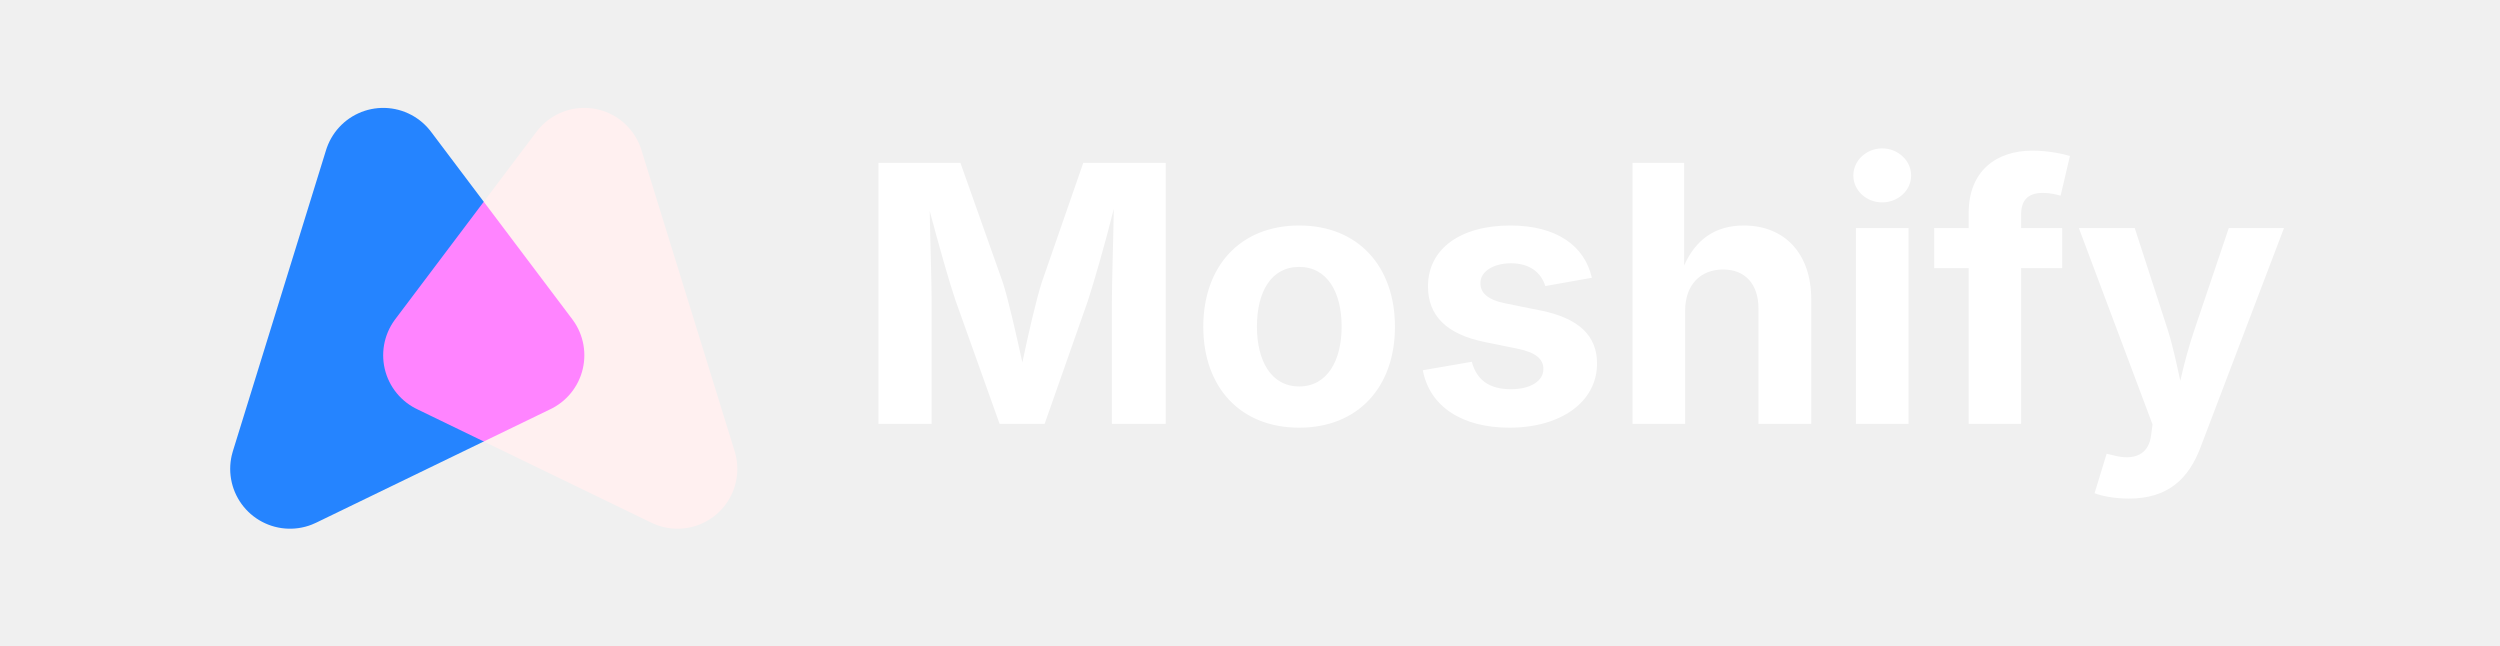
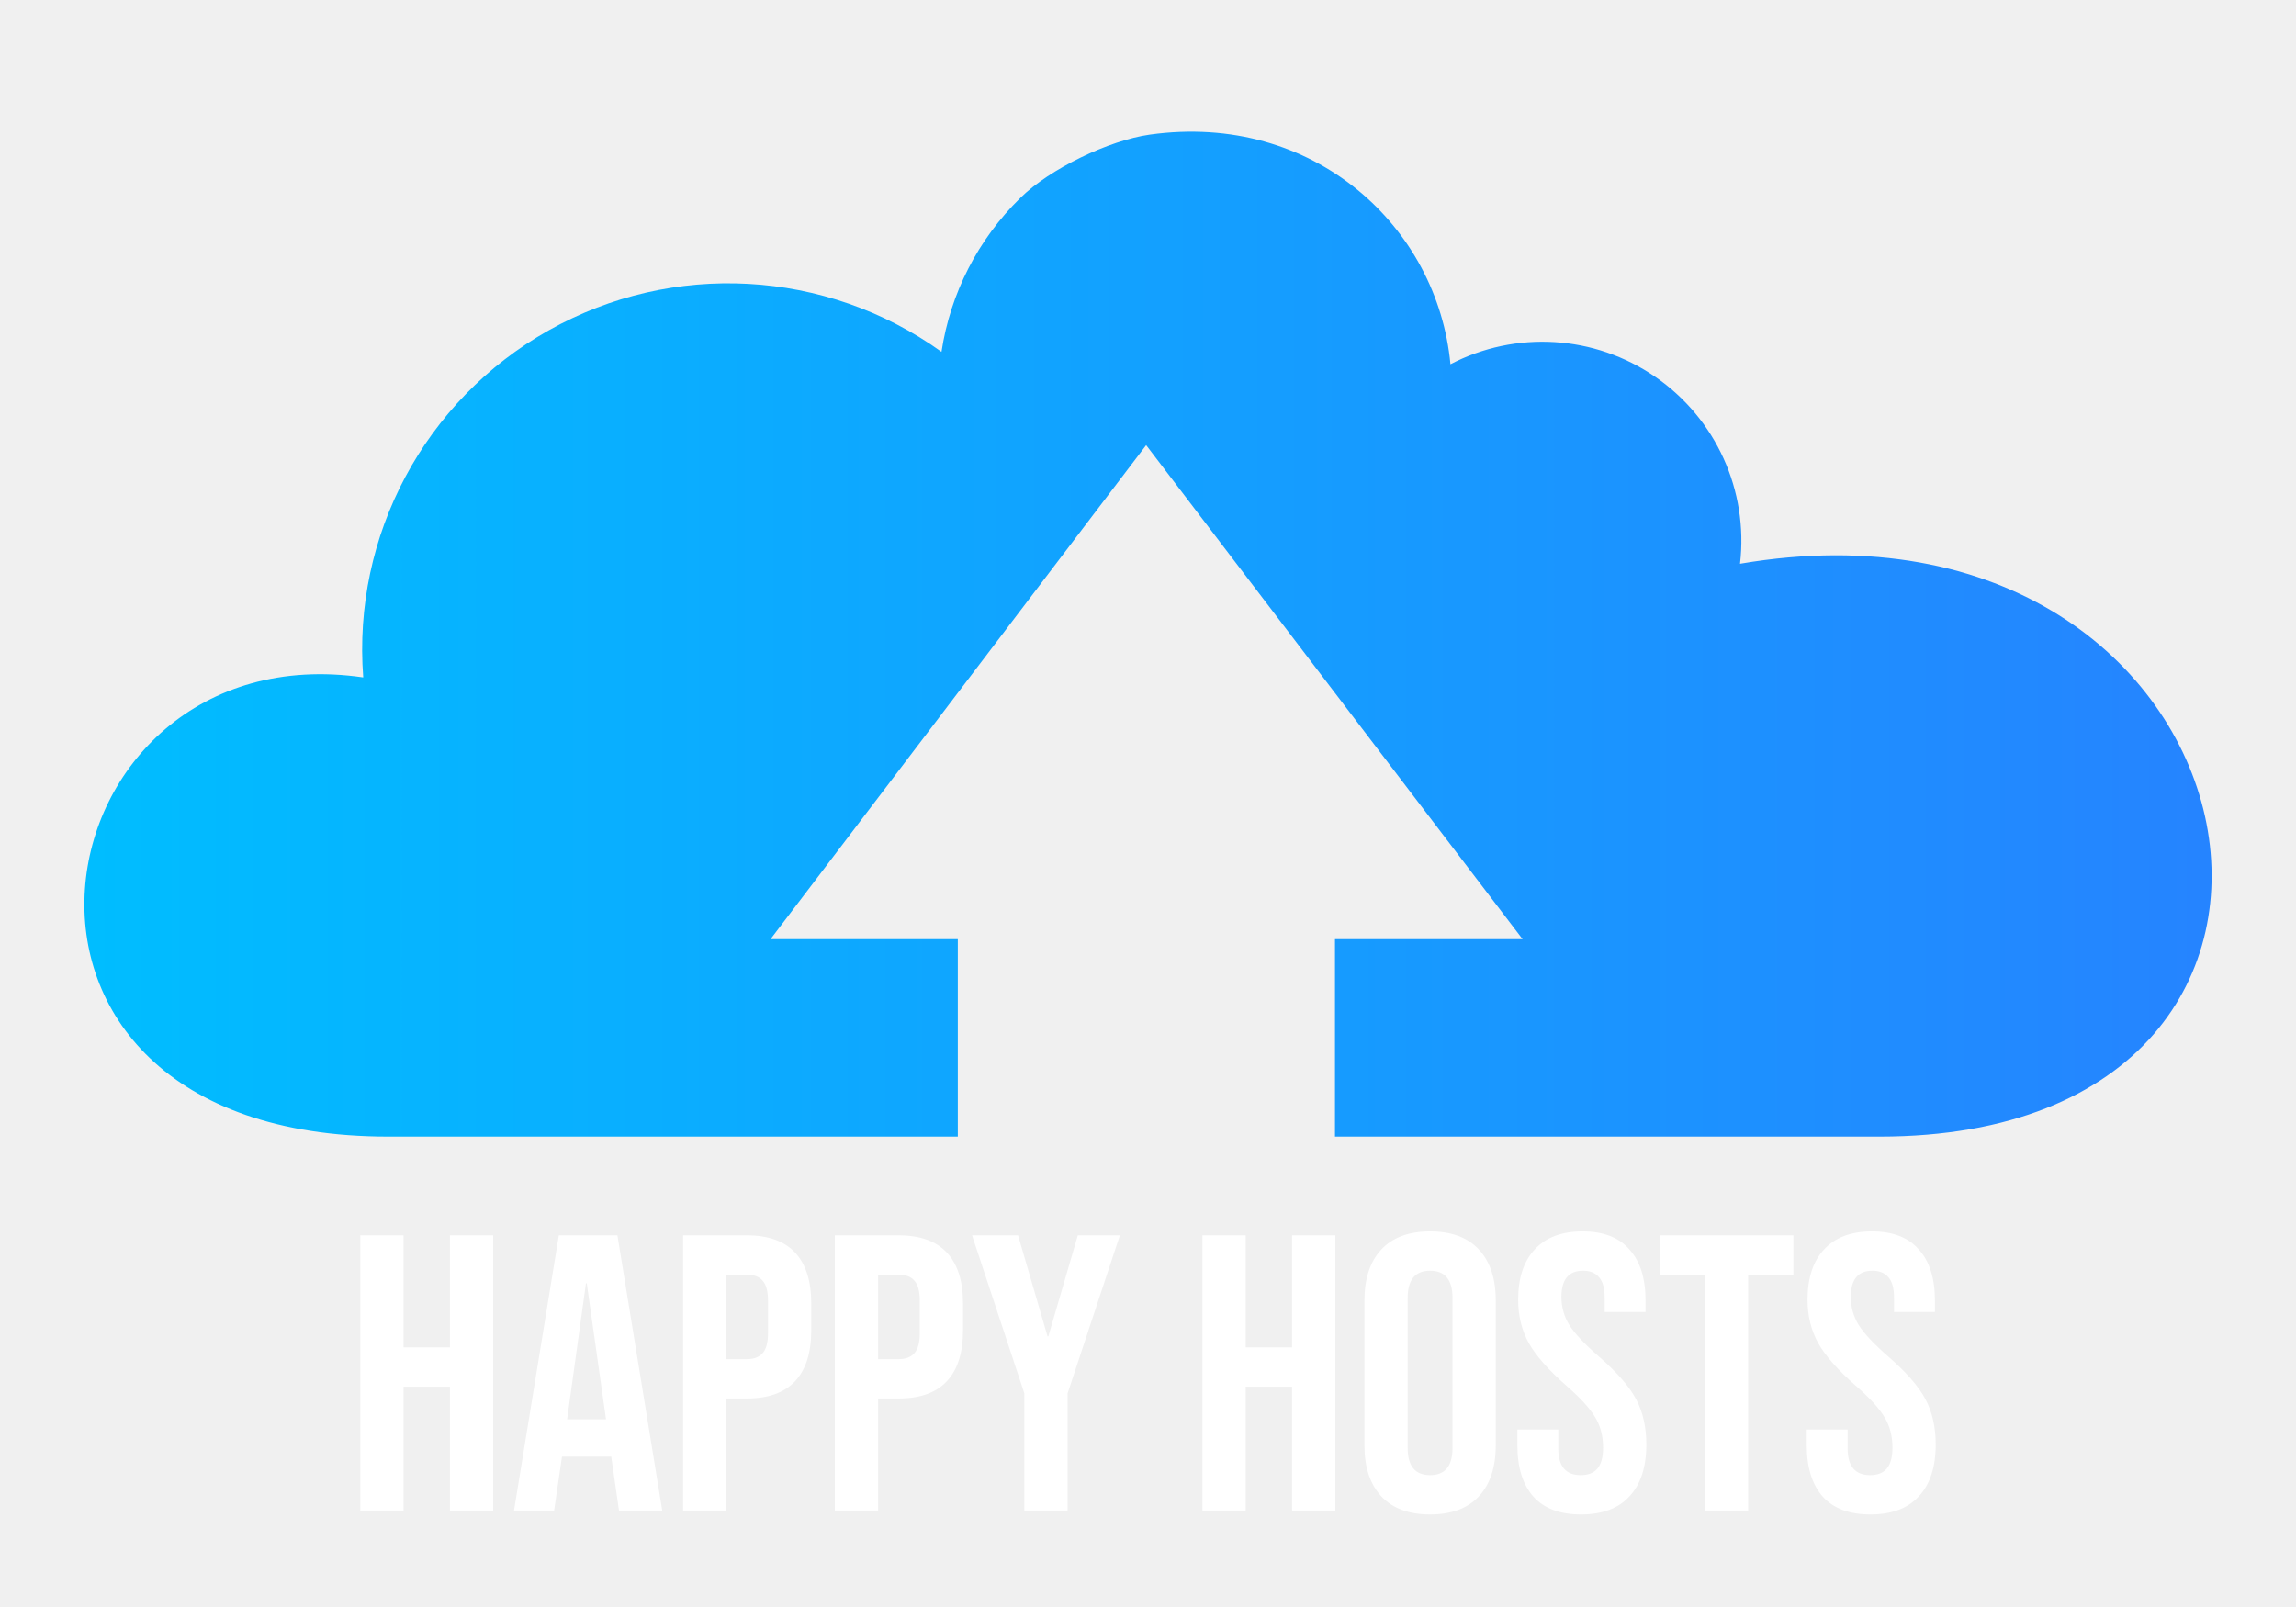
- <svg xmlns="http://www.w3.org/2000/svg" width="209" height="54" viewBox="0 0 209 54">
-   <defs>
-     <style>
-       .cls-1 {
-         fill: #2584ff;
-         stroke: #2584ff;
-       }
- 
-       .cls-1, .cls-2 {
-         stroke-linecap: round;
-         stroke-linejoin: round;
-         stroke-width: 10px;
-         fill-rule: evenodd;
-       }
- 
-       .cls-2 {
-         fill: #ff3400;
-         stroke: #ff3400;
-         mix-blend-mode: lighten;
-       }
- 
-       .cls-3 {
-         font-size: 32.498px;
-         fill: #fff;
-         font-family: Inter;
-         font-weight: 700;
-       }
-     </style>
+ <svg xmlns="http://www.w3.org/2000/svg" xmlns:xlink="http://www.w3.org/1999/xlink" viewBox="0 0 100 70" version="1.1" id="svg18" width="100" height="70">
+   <defs id="defs4">
+     <linearGradient id="linearGradient935">
+       <stop style="stop-color:#00bdff;stop-opacity:1;" offset="0" id="stop931" />
+       <stop style="stop-color:#2584ff;stop-opacity:1" offset="1" id="stop933" />
+     </linearGradient>
+     <style id="style2">.cls-1{isolation:isolate;}.cls-2{mix-blend-mode:color-burn;}.cls-3,.cls-4{fill:#00bdff;}.cls-4{font-size:43.51px;font-family:BebasNeue-Regular, Bebas Neue;}</style>
+     <linearGradient xlink:href="#linearGradient935" id="linearGradient937" x1="3.743" y1="35.881" x2="96.028" y2="35.881" gradientUnits="userSpaceOnUse" />
  </defs>
-   <path id="Polygon_1_copy_2" data-name="Polygon 1 copy 2" class="cls-1" d="M43.851,29.7L24.244,39.2,32.037,14.02Z" />
-   <path id="Polygon_1_copy_2-2" data-name="Polygon 1 copy 2" class="cls-2" d="M37.033,29.7L56.64,39.2,48.847,14.02Z" />
-   <text id="Moshify" class="cls-3" transform="translate(71.466 35.437) scale(0.923)">Moshify</text>
+   <path class="cls-3" d="M 75.785,24.555 A 8.666,8.666 0 0 0 63.173,15.866 C 62.616,9.891 57.236,4.862 50.076,5.864 48.292,6.116 45.723,7.353 44.441,8.62 A 11.864,11.864 0 0 0 41.006,15.325 15.945,15.945 0 0 0 15.82,29.507 C 1.469,27.42 -2.514,49.51 16.908,49.51 h 24.808 v -8.601 h -8.156 l 16.36,-21.519 16.394,21.519 h -8.17 v 8.601 h 23.721 c 22.844,0 16.972,-28.886 -6.08,-24.954 z" id="path10" style="isolation:isolate;stroke-width:0.34;fill-opacity:1;fill:url(#linearGradient937)" />
+   <g aria-label="HAPPY HOSTS" id="text12" style="font-size:96px;font-family:BebasNeue-Regular, 'Bebas Neue';-inkscape-font-specification:'BebasNeue-Regular, Bebas Neue, Normal';isolation:isolate;fill:#ffffff;stroke-width:0.011" class="cls-4" transform="matrix(0.1783746,0,0,0.1783746,10.78574,54.20137)">
+     <path d="m 27.507,-2.192 h 10.56 V 25.168 h 11.328 V -2.192 h 10.56 V 65.008 h -10.56 v -30.24 h -11.328 v 30.24 h -10.56 z" style="font-size:96px;font-family:BebasNeue-Regular, 'Bebas Neue';-inkscape-font-specification:'BebasNeue-Regular, Bebas Neue, Normal';isolation:isolate;fill:#ffffff;stroke-width:0.011" id="path844" />
+     <path d="m 75.986,-2.192 h 14.304 L 101.234,65.008 H 90.674 l -1.92,-13.344 v 0.192 h -12 l -1.92,13.152 h -9.792 z m 11.52,44.928 -4.704,-33.216 h -0.192 l -4.608,33.216 z" style="font-size:96px;font-family:BebasNeue-Regular, 'Bebas Neue';-inkscape-font-specification:'BebasNeue-Regular, Bebas Neue, Normal';isolation:isolate;fill:#ffffff;stroke-width:0.011" id="path846" />
+     <path d="m 106.322,-2.192 h 15.552 q 7.872,0 11.808,4.224 3.936,4.224 3.936,12.384 v 6.624 q 0,8.16 -3.936,12.384 -3.936,4.224 -11.808,4.224 h -4.992 v 27.36 h -10.56 z m 15.552,30.24 q 2.592,0 3.84,-1.44 1.344,-1.44 1.344,-4.896 v -7.968 q 0,-3.456 -1.344,-4.896 -1.248,-1.44 -3.84,-1.44 h -4.992 V 28.048 Z" style="font-size:96px;font-family:BebasNeue-Regular, 'Bebas Neue';-inkscape-font-specification:'BebasNeue-Regular, Bebas Neue, Normal';isolation:isolate;fill:#ffffff;stroke-width:0.011" id="path848" />
+     <path d="m 143.378,-2.192 h 15.552 q 7.872,0 11.808,4.224 3.936,4.224 3.936,12.384 v 6.624 q 0,8.16 -3.936,12.384 -3.936,4.224 -11.808,4.224 h -4.992 v 27.36 h -10.56 z m 15.552,30.24 q 2.592,0 3.84,-1.44 1.344,-1.44 1.344,-4.896 v -7.968 q 0,-3.456 -1.344,-4.896 -1.248,-1.44 -3.84,-1.44 h -4.992 V 28.048 Z" style="font-size:96px;font-family:BebasNeue-Regular, 'Bebas Neue';-inkscape-font-specification:'BebasNeue-Regular, Bebas Neue, Normal';isolation:isolate;fill:#ffffff;stroke-width:0.011" id="path850" />
+     <path d="m 189.65,36.4 -12.768,-38.592 h 11.232 l 7.2,24.672 h 0.192 l 7.2,-24.672 h 10.272 l -12.768,38.592 v 28.608 h -10.56 z" style="font-size:96px;font-family:BebasNeue-Regular, 'Bebas Neue';-inkscape-font-specification:'BebasNeue-Regular, Bebas Neue, Normal';isolation:isolate;fill:#ffffff;stroke-width:0.011" id="path852" />
+     <path d="m 233.138,-2.192 h 10.56 V 25.168 h 11.328 V -2.192 h 10.56 V 65.008 h -10.56 v -30.24 h -11.328 v 30.24 h -10.56 z" style="font-size:96px;font-family:BebasNeue-Regular, 'Bebas Neue';-inkscape-font-specification:'BebasNeue-Regular, Bebas Neue, Normal';isolation:isolate;fill:#ffffff;stroke-width:0.011" id="path854" />
+     <path d="m 288.722,65.968 q -7.776,0 -11.904,-4.416 -4.128,-4.416 -4.128,-12.48 v -35.328 q 0,-8.064 4.128,-12.48 4.128,-4.416 11.904,-4.416 7.776,0 11.904,4.416 4.128,4.416 4.128,12.48 v 35.328 q 0,8.064 -4.128,12.48 -4.128,4.416 -11.904,4.416 z m 0,-9.6 q 5.472,0 5.472,-6.624 v -36.672 q 0,-6.624 -5.472,-6.624 -5.472,0 -5.472,6.624 v 36.672 q 0,6.624 5.472,6.624 z" style="font-size:96px;font-family:BebasNeue-Regular, 'Bebas Neue';-inkscape-font-specification:'BebasNeue-Regular, Bebas Neue, Normal';isolation:isolate;fill:#ffffff;stroke-width:0.011" id="path856" />
+     <path d="m 325.586,65.968 q -7.68,0 -11.616,-4.32 -3.936,-4.416 -3.936,-12.576 v -3.84 h 9.984 v 4.608 q 0,6.528 5.472,6.528 2.688,0 4.032,-1.536 1.44,-1.632 1.44,-5.184 0,-4.224 -1.92,-7.392 -1.92,-3.264 -7.104,-7.776 -6.528,-5.76 -9.12,-10.368 -2.592,-4.704 -2.592,-10.56 0,-7.968 4.032,-12.288 4.032,-4.416 11.712,-4.416 7.584,0 11.424,4.416 3.936,4.32 3.936,12.48 v 2.784 h -9.984 v -3.456 q 0,-3.456 -1.344,-4.992 -1.344,-1.632 -3.936,-1.632 -5.28,0 -5.28,6.432 0,3.648 1.92,6.816 2.016,3.168 7.2,7.68 6.624,5.76 9.12,10.464 2.496,4.704 2.496,11.04 0,8.256 -4.128,12.672 -4.032,4.416 -11.808,4.416 z" style="font-size:96px;font-family:BebasNeue-Regular, 'Bebas Neue';-inkscape-font-specification:'BebasNeue-Regular, Bebas Neue, Normal';isolation:isolate;fill:#ffffff;stroke-width:0.011" id="path858" />
+     <path d="m 355.826,7.408 h -11.04 v -9.6 h 32.64 v 9.6 h -11.04 V 65.008 h -10.56 z" style="font-size:96px;font-family:BebasNeue-Regular, 'Bebas Neue';-inkscape-font-specification:'BebasNeue-Regular, Bebas Neue, Normal';isolation:isolate;fill:#ffffff;stroke-width:0.011" id="path860" />
+     <path d="m 396.242,65.968 q -7.68,0 -11.616,-4.32 -3.936,-4.416 -3.936,-12.576 v -3.84 h 9.984 v 4.608 q 0,6.528 5.472,6.528 2.688,0 4.032,-1.536 1.44,-1.632 1.44,-5.184 0,-4.224 -1.92,-7.392 -1.92,-3.264 -7.104,-7.776 -6.528,-5.76 -9.12,-10.368 -2.592,-4.704 -2.592,-10.56 0,-7.968 4.032,-12.288 4.032,-4.416 11.712,-4.416 7.584,0 11.424,4.416 3.936,4.32 3.936,12.48 v 2.784 h -9.984 v -3.456 q 0,-3.456 -1.344,-4.992 -1.344,-1.632 -3.936,-1.632 -5.28,0 -5.28,6.432 0,3.648 1.92,6.816 2.016,3.168 7.2,7.68 6.624,5.76 9.12,10.464 2.496,4.704 2.496,11.04 0,8.256 -4.128,12.672 -4.032,4.416 -11.808,4.416 z" style="font-size:96px;font-family:BebasNeue-Regular, 'Bebas Neue';-inkscape-font-specification:'BebasNeue-Regular, Bebas Neue, Normal';isolation:isolate;fill:#ffffff;stroke-width:0.011" id="path862" />
+   </g>
</svg>
